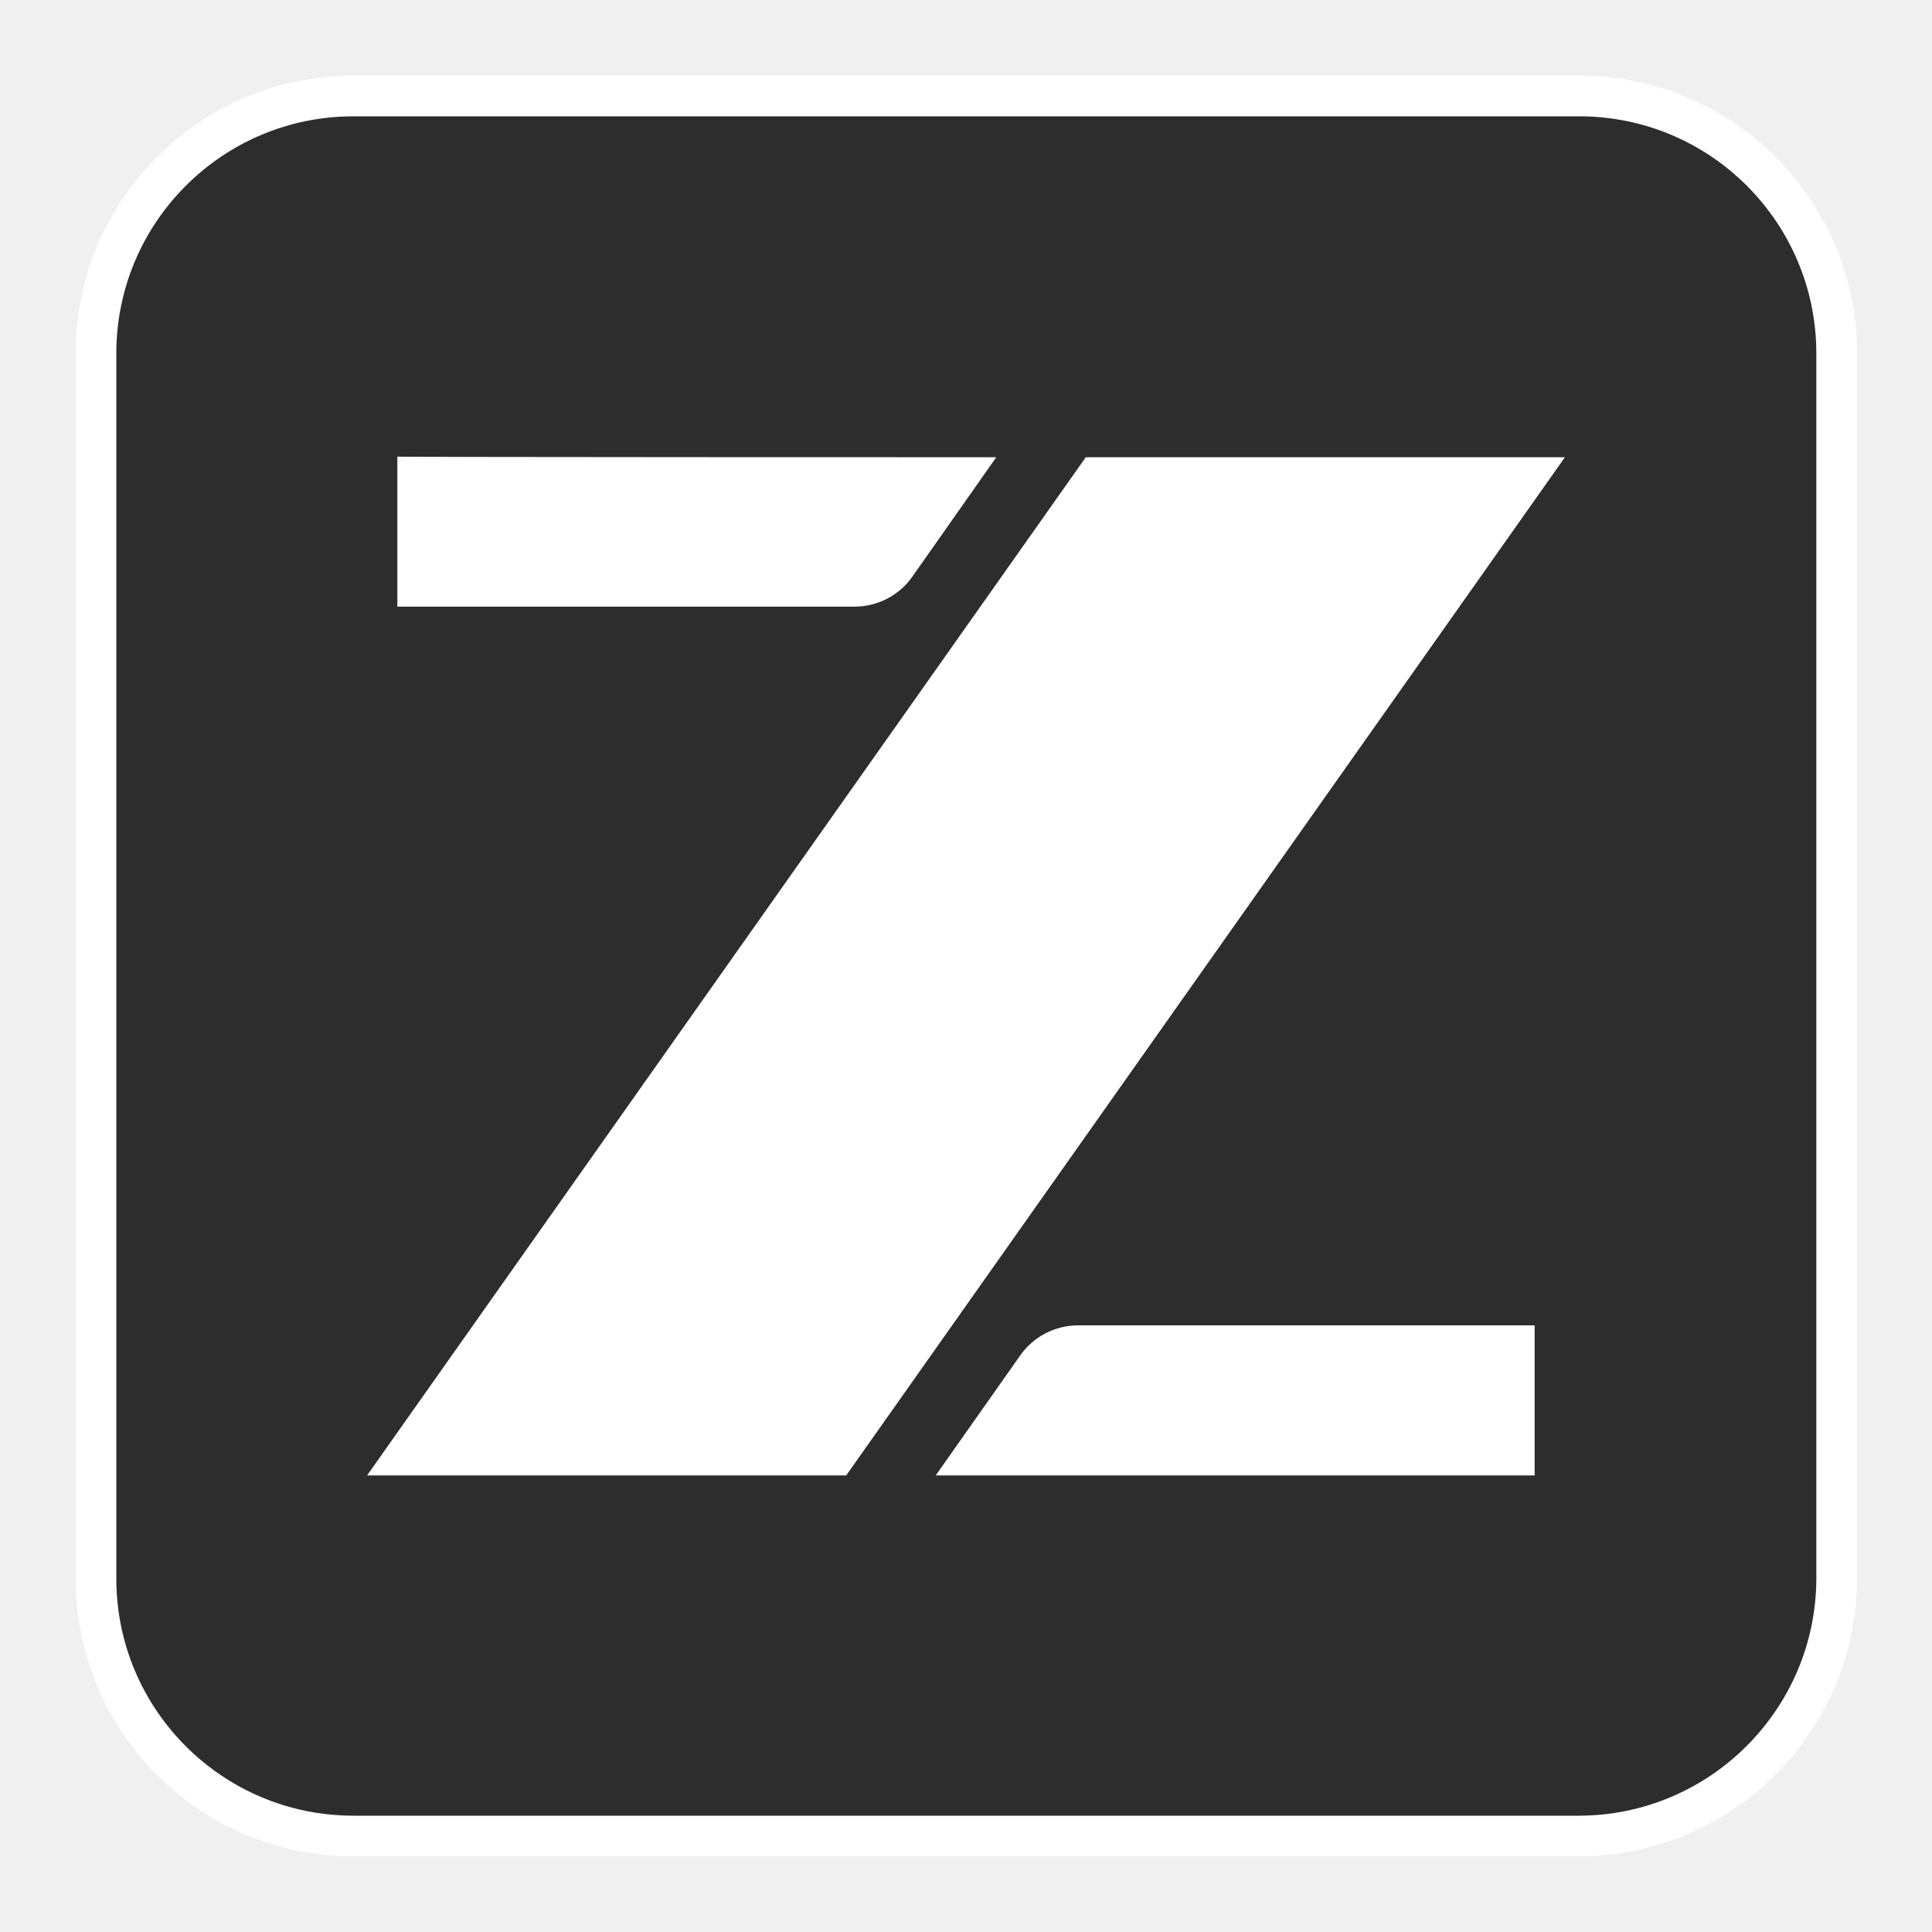
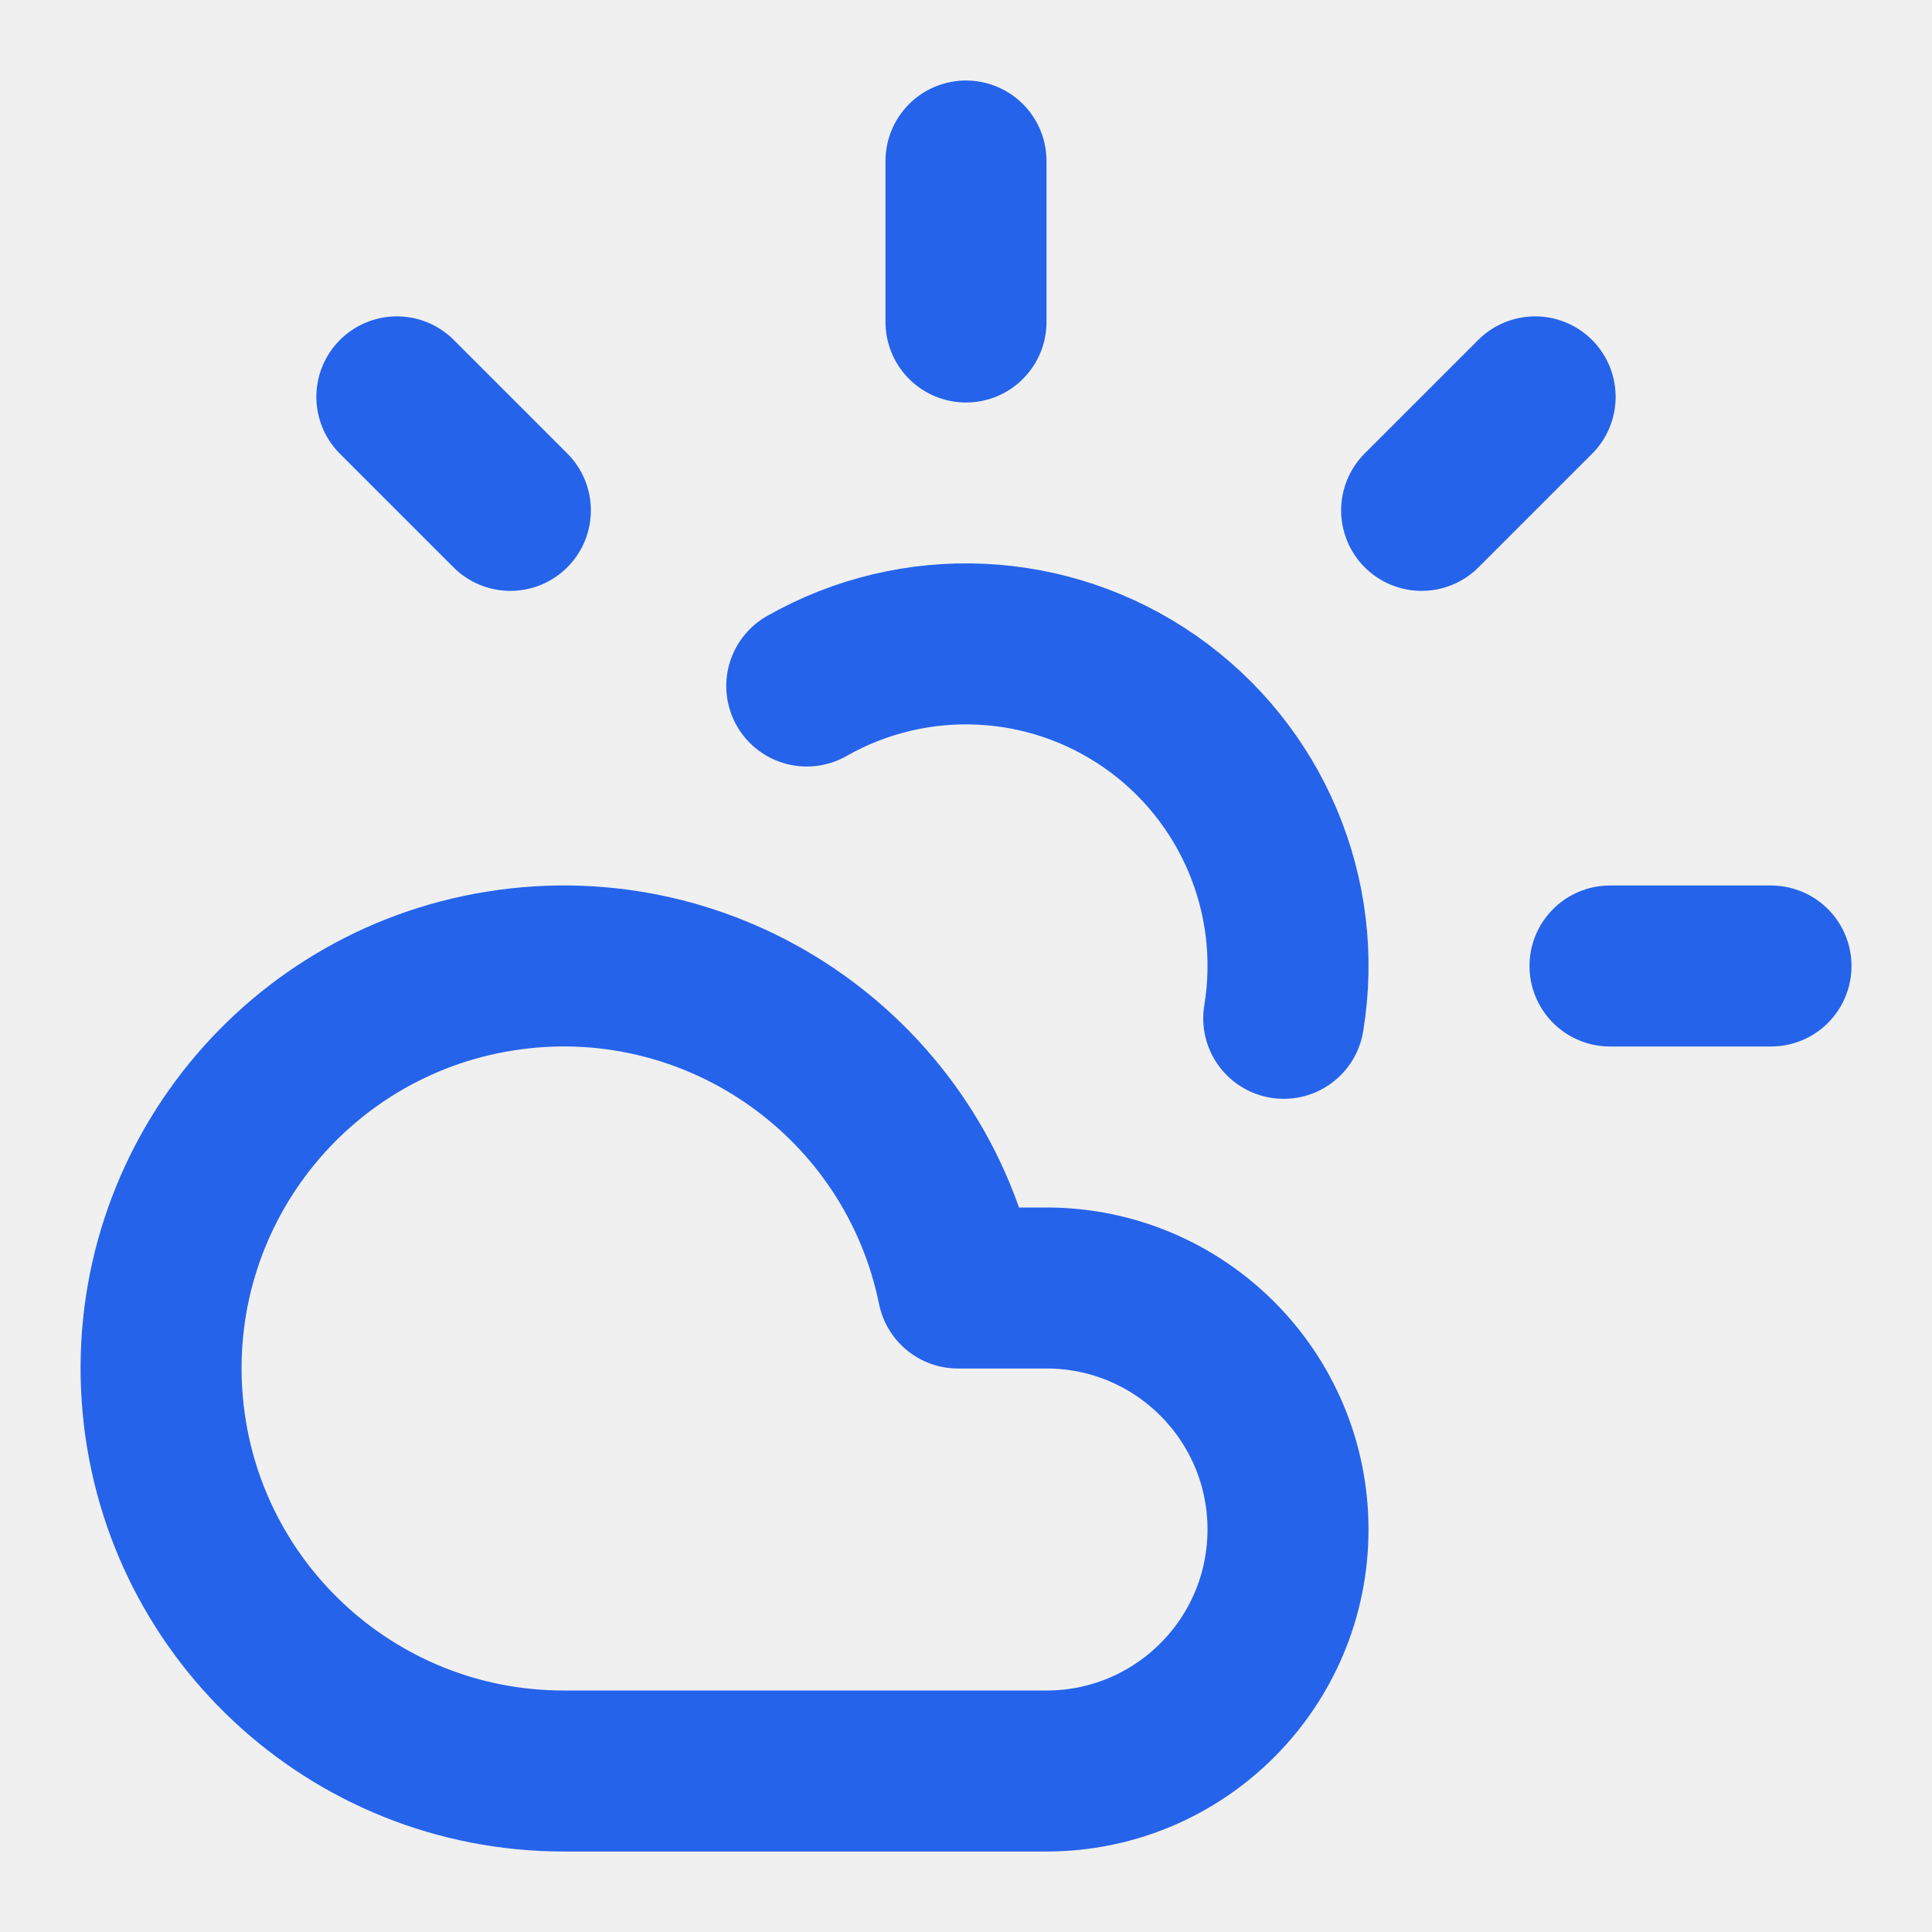
- <svg xmlns="http://www.w3.org/2000/svg" version="1.1" x="0px" y="0px" viewBox="0 0 30 30" style="enable-background:new 0 0 30 30;" xml:space="preserve">
-   <defs>
-     <style type="text/css">
-     .st194{fill:#2D2D2D;stroke:#FFFFFF;stroke-width:0.632;stroke-miterlimit:10;}
-     .st23{fill:#FFFFFF;}
- 
-     .z-breathe {
-       animation: breathe 2.5s ease-in-out infinite;
-     }
- 
-     @keyframes breathe {
-       0%, 100% { opacity: 0.7; }
-       50% { opacity: 1; }
-     }
-   </style>
-   </defs>
-   <g>
-     <path class="st194" d="M24.51,28.51H5.49c-2.21,0-4-1.79-4-4V5.49c0-2.21,1.79-4,4-4h19.03c2.21,0,4,1.79,4,4v19.03     C28.51,26.72,26.72,28.51,24.51,28.51z" />
-     <g class="z-breathe">
-       <path class="st23" d="M15.47,7.1l-1.3,1.85c-0.2,0.29-0.54,0.47-0.9,0.47h-7.1V7.09C6.16,7.1,15.47,7.1,15.47,7.1z" />
-       <polygon class="st23" points="24.3,7.1 13.14,22.91 5.7,22.91 16.86,7.1" />
-       <path class="st23" d="M14.53,22.91l1.31-1.86c0.2-0.29,0.54-0.47,0.9-0.47h7.09v2.33H14.53z" />
-     </g>
-   </g>
+ <svg xmlns="http://www.w3.org/2000/svg" viewBox="0 0 24 24" width="32" height="32" fill="none" stroke="#2563eb" stroke-width="2" stroke-linecap="round" stroke-linejoin="round">
+   <style>@media (prefers-color-scheme: dark) { svg { stroke: #60a5fa; } }</style>
+   <path d="M12 2v2" />
+   <path d="m4.93 4.93 1.41 1.41" />
+   <path d="M20 12h2" />
+   <path d="m19.07 4.93-1.41 1.41" />
+   <path d="M15.947 12.65a4 4 0 0 0-5.925-4.128" />
+   <path d="M13 22H7a5 5 0 1 1 4.9-6H13a3 3 0 0 1 0 6Z" />
</svg>
